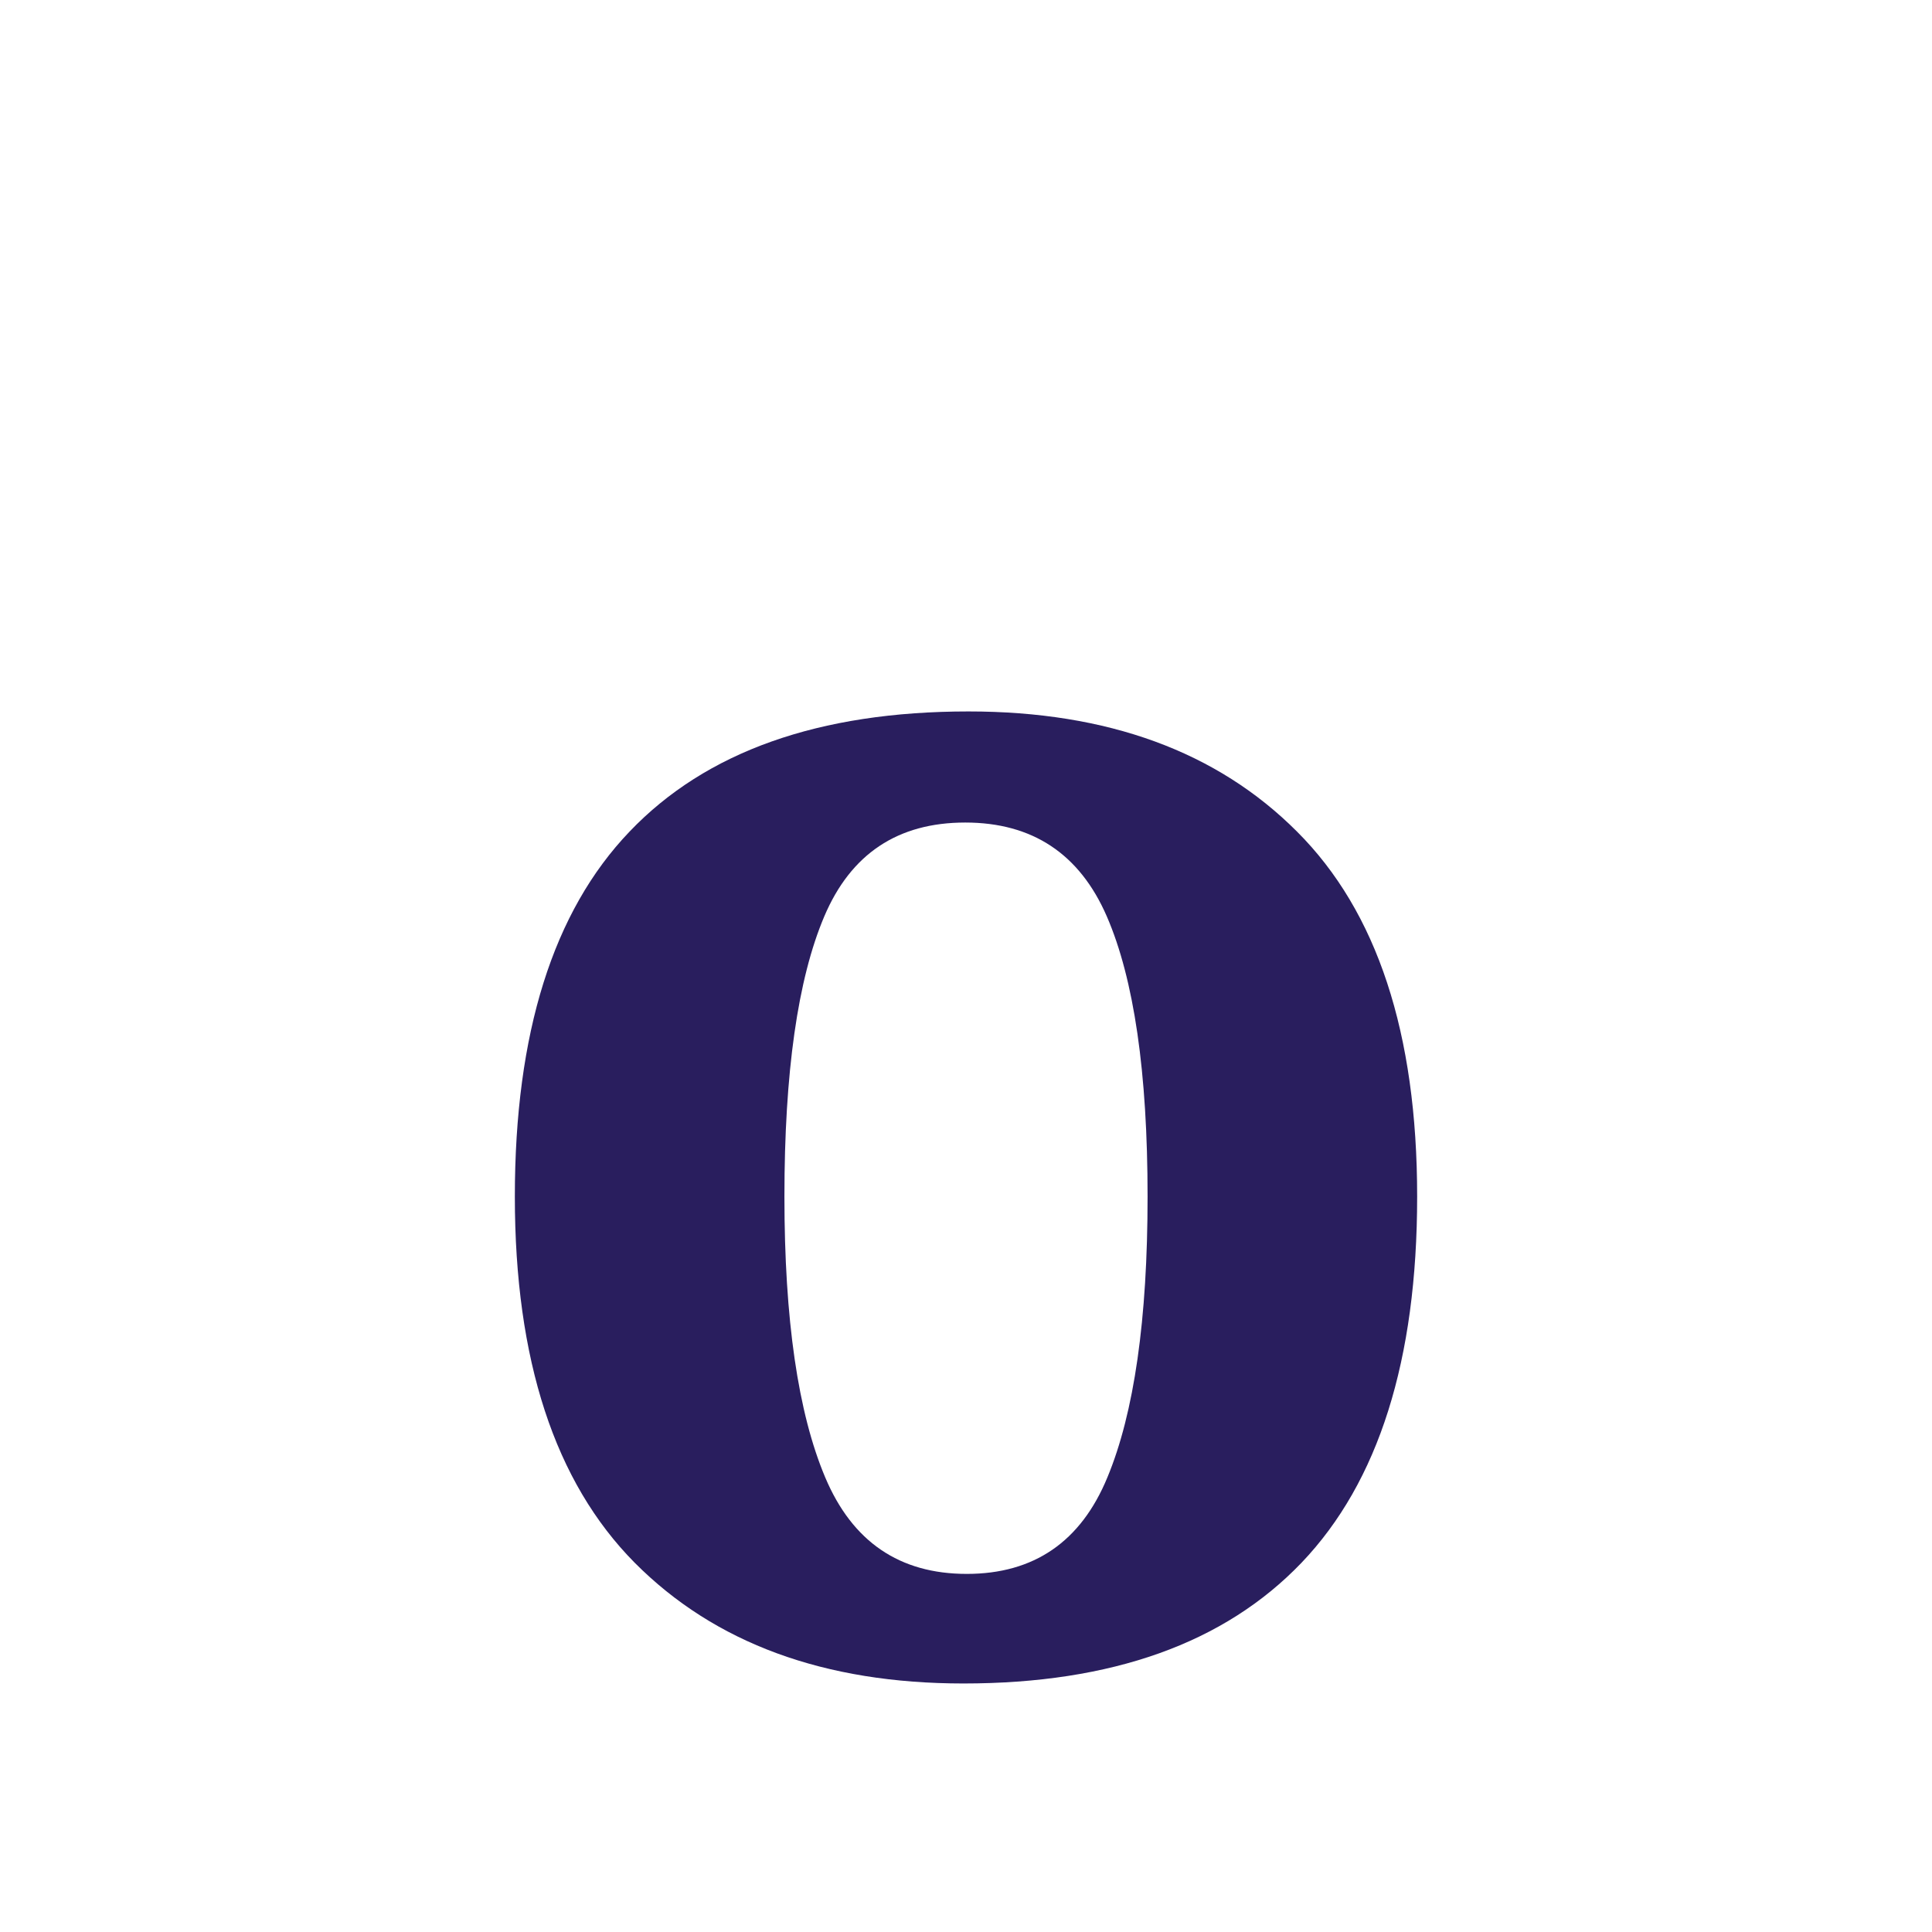
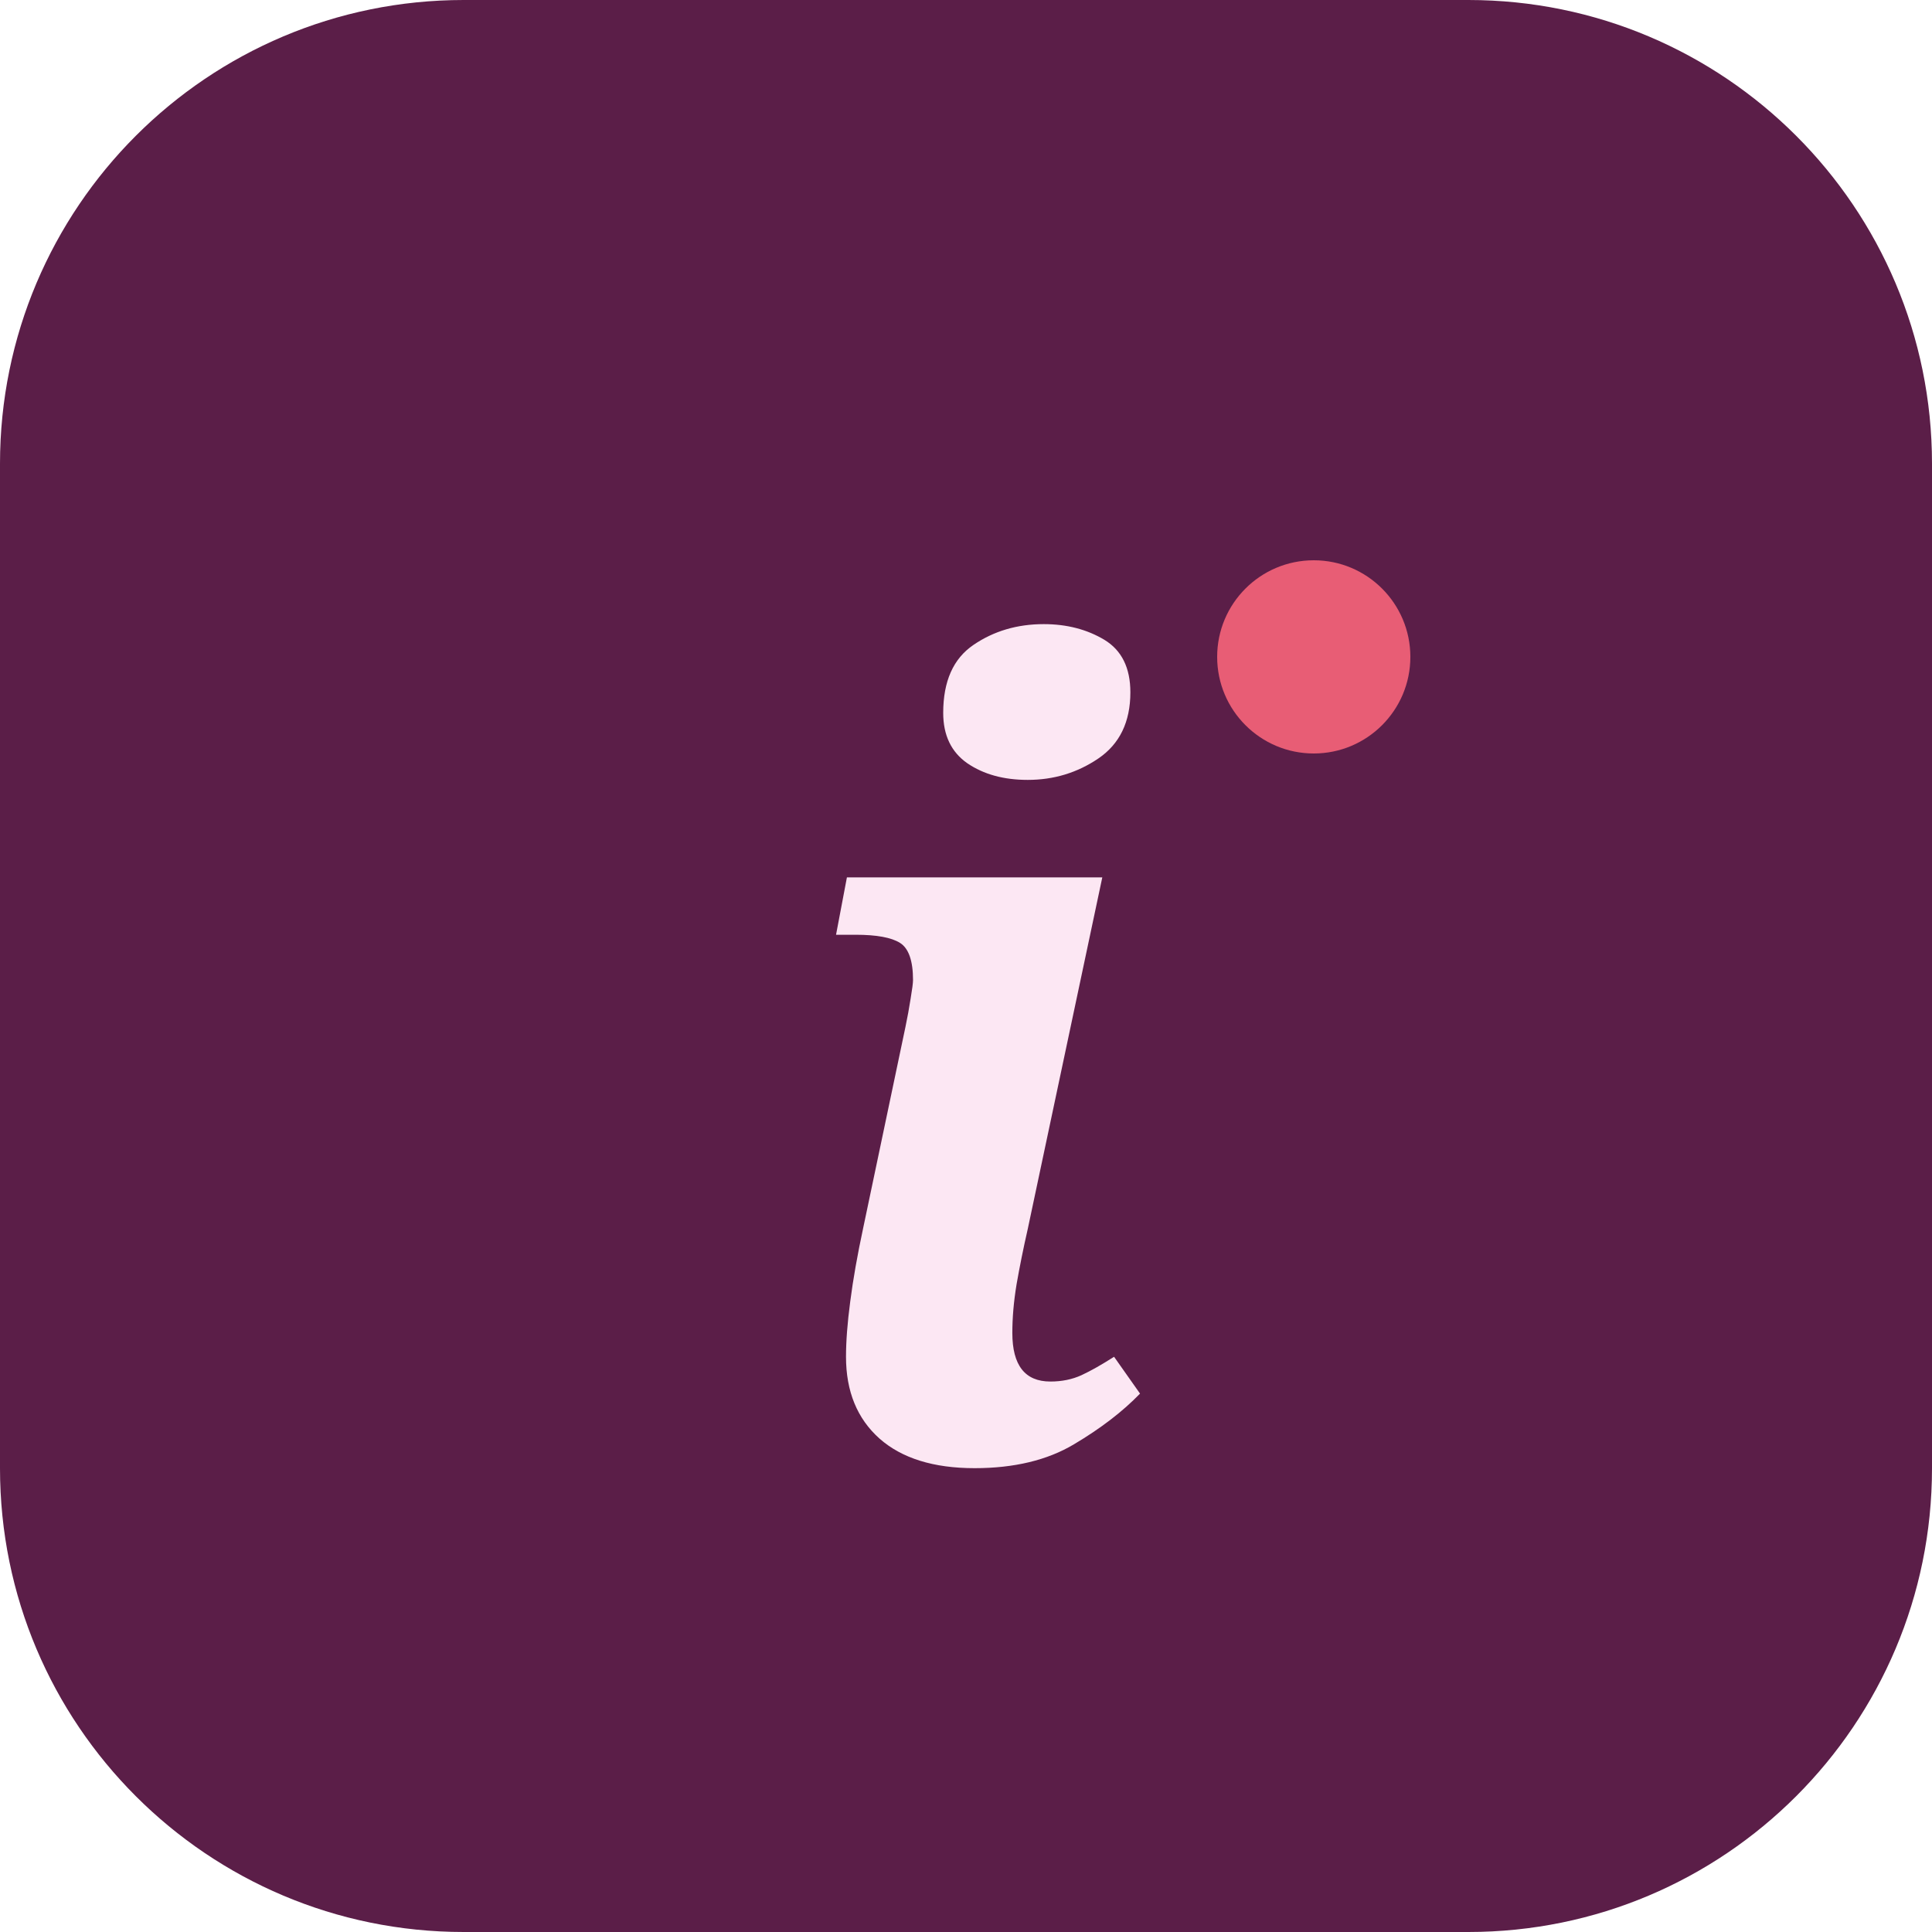
<svg xmlns="http://www.w3.org/2000/svg" viewBox="0 0 100 100" width="100" height="100">
-   <text x="50%" y="55%" font-family="Georgia, serif" font-size="90" font-weight="bold" fill="#291e5e" text-anchor="middle" dominant-baseline="middle">o</text>
+   <rect width="100" height="100" rx="24" fill="#5B1E48" />
+   <text x="50%" y="56%" font-family="'Playfair Display', Georgia, serif" font-size="56" font-style="italic" font-weight="bold" fill="#FCE7F3" text-anchor="middle" dominant-baseline="middle">i</text>
+   <circle cx="68" cy="34" r="5" fill="#E85D75" />
</svg>
